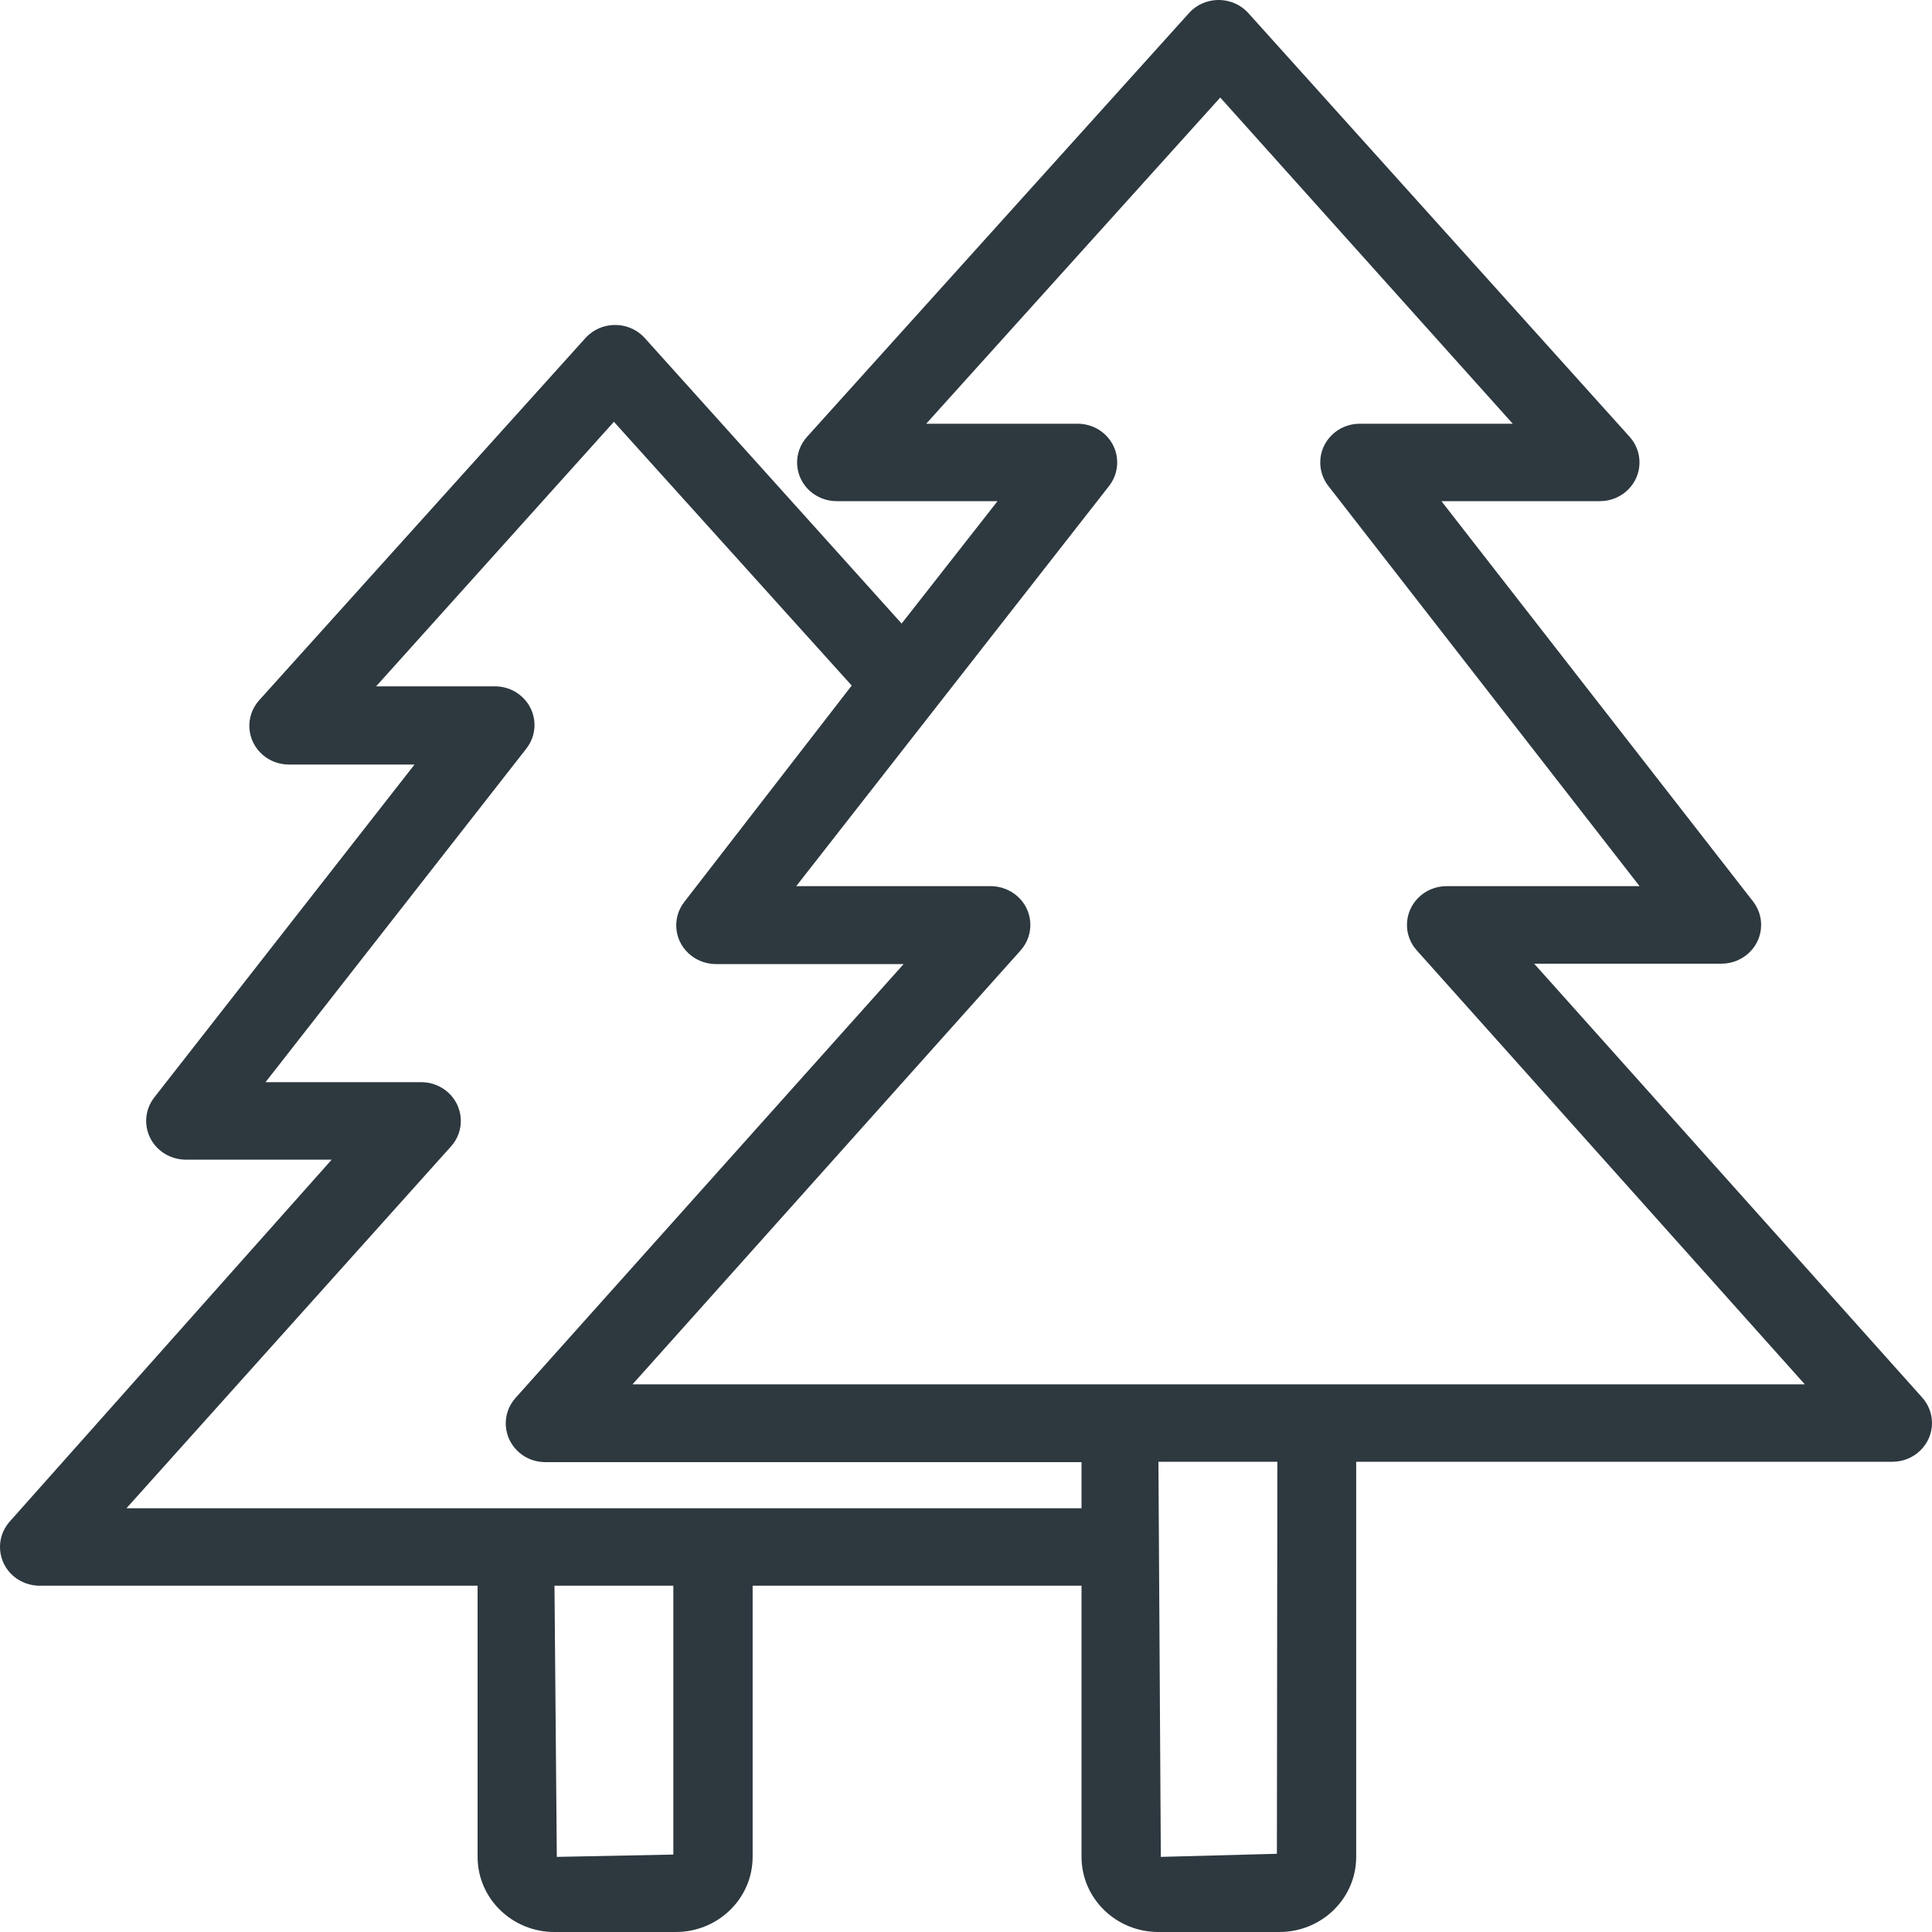
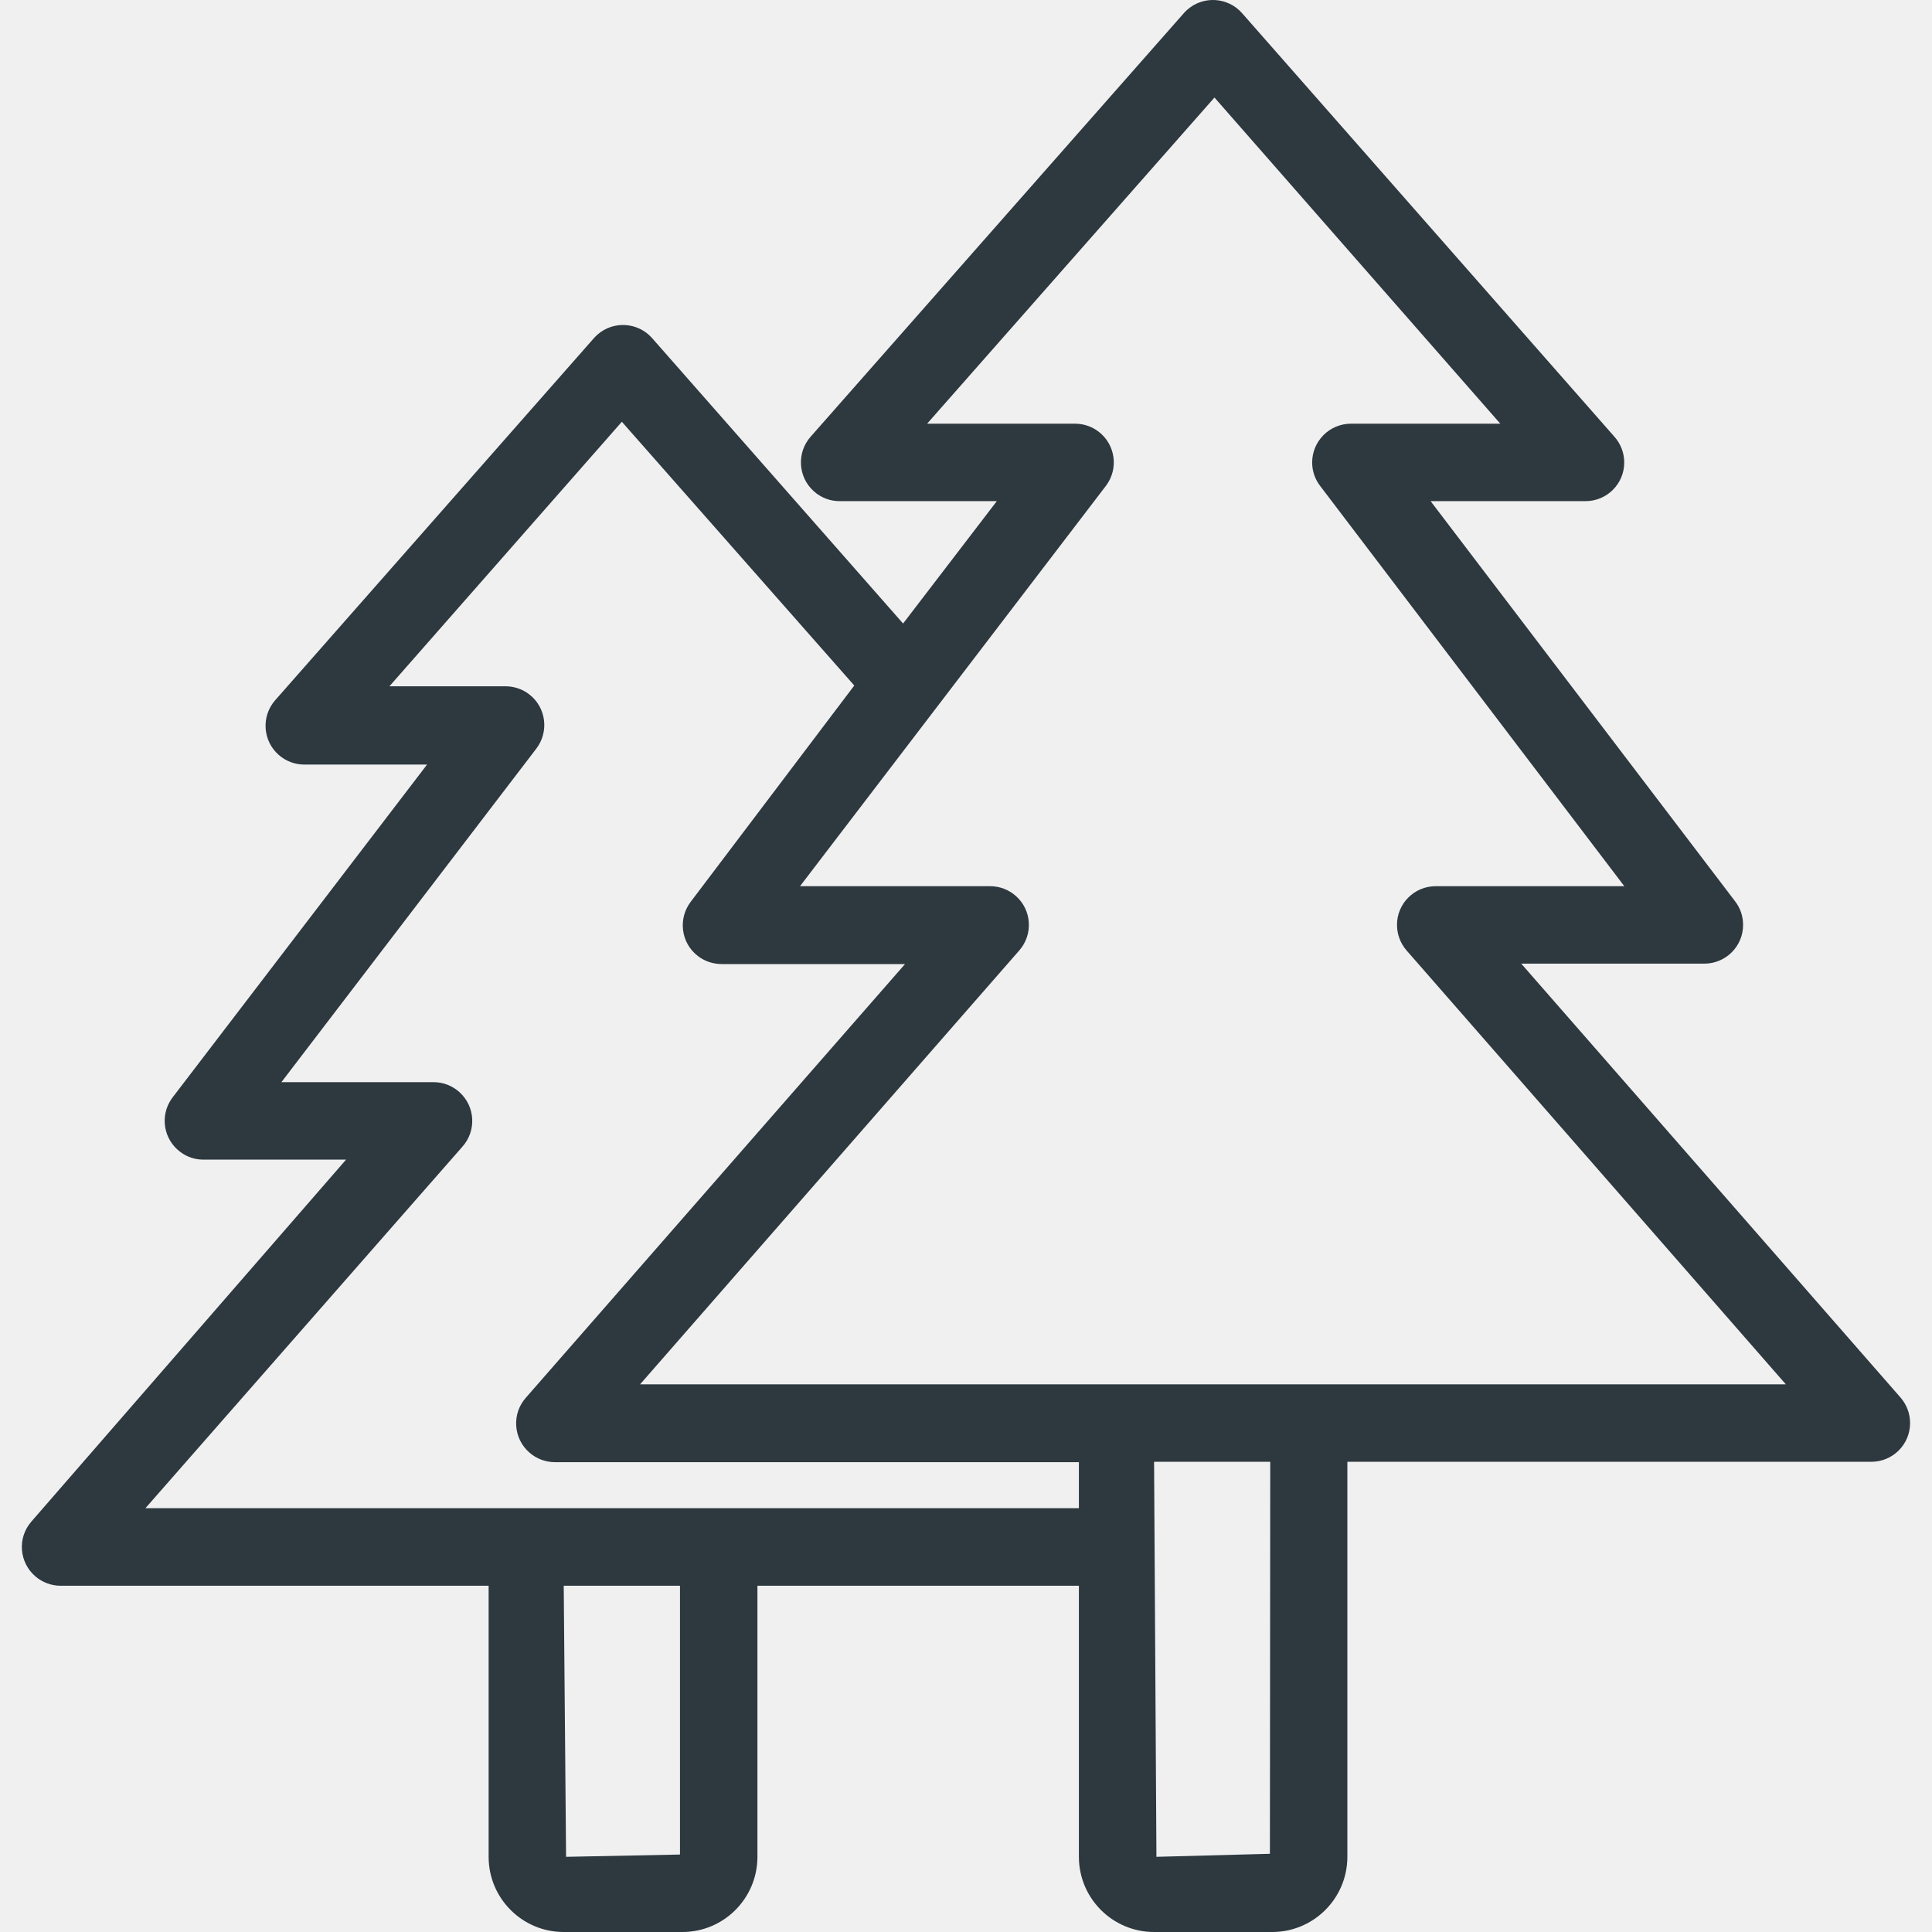
- <svg xmlns="http://www.w3.org/2000/svg" width="25" height="25" viewBox="0 0 25 25" fill="none">
-   <g clip-path="url(#clip0_809_788)">
-     <rect width="25" height="25" fill="white" />
-     <path d="M24.872 18.083L19.852 12.47H22.277C22.561 12.469 22.79 12.244 22.789 11.967C22.789 11.857 22.751 11.75 22.683 11.663L18.652 6.485H20.703C20.986 6.485 21.216 6.26 21.215 5.983C21.215 5.862 21.17 5.744 21.088 5.653L16.154 0.17C15.967 -0.038 15.643 -0.058 15.43 0.125C15.414 0.139 15.399 0.154 15.385 0.17L10.447 5.648C10.257 5.854 10.273 6.17 10.483 6.356C10.579 6.44 10.703 6.486 10.831 6.485H12.908L11.667 8.069L8.344 4.375C8.157 4.167 7.832 4.147 7.62 4.331C7.604 4.344 7.589 4.359 7.575 4.375L3.354 9.061C3.167 9.269 3.188 9.586 3.401 9.769C3.494 9.849 3.614 9.893 3.739 9.893H5.364L1.99 14.209C1.823 14.432 1.873 14.746 2.101 14.909C2.187 14.97 2.289 15.004 2.395 15.006H4.292L0.123 19.692C-0.061 19.902 -0.036 20.219 0.179 20.399C0.271 20.475 0.387 20.518 0.508 20.519H6.18V24.028C6.18 24.565 6.625 25 7.175 25H8.739C9.288 25.003 9.736 24.57 9.739 24.033C9.739 24.031 9.739 24.029 9.739 24.028V20.519H13.995V24.028C13.995 24.565 14.441 25 14.99 25H16.554C17.104 25 17.549 24.565 17.549 24.028V18.915H24.488C24.771 18.915 25 18.69 25 18.413C25 18.292 24.954 18.174 24.872 18.083ZM8.713 23.998L7.205 24.028L7.175 20.519H8.713V23.998ZM13.995 19.517H1.636L5.831 14.84C6.021 14.635 6.004 14.318 5.794 14.132C5.696 14.046 5.568 14 5.436 14.003H3.436L6.81 9.688C6.983 9.468 6.941 9.154 6.717 8.985C6.628 8.918 6.518 8.881 6.405 8.881H4.867L7.944 5.458L11.021 8.871L8.857 11.668C8.684 11.887 8.726 12.202 8.95 12.37C9.04 12.438 9.149 12.474 9.262 12.475H11.693L6.672 18.088C6.485 18.296 6.506 18.613 6.719 18.796C6.812 18.876 6.932 18.92 7.057 18.92H13.995V19.517ZM16.523 23.988L15.021 24.028L14.99 18.915H16.529L16.523 23.988ZM16.554 17.913H8.185L13.206 12.299C13.392 12.091 13.371 11.774 13.159 11.592C13.065 11.512 12.945 11.467 12.821 11.467H10.303L14.354 6.285C14.524 6.063 14.478 5.749 14.252 5.583C14.164 5.519 14.058 5.484 13.949 5.483H11.985L15.79 1.262L19.575 5.483H17.595C17.312 5.483 17.083 5.708 17.084 5.985C17.084 6.095 17.121 6.202 17.19 6.29L21.216 11.467H18.718C18.435 11.467 18.206 11.692 18.206 11.969C18.206 12.091 18.252 12.208 18.334 12.299L23.354 17.913H16.554Z" fill="#2D383F" />
+ <svg xmlns="http://www.w3.org/2000/svg" width="23" height="23" viewBox="0 0 23 23" fill="none">
+   <g clip-path="url(#clip0_248_2173)">
+     <path d="M22.625 16.637L18.11 11.472H20.291C20.546 11.471 20.752 11.264 20.751 11.01C20.751 10.908 20.718 10.81 20.656 10.73L17.031 5.966H18.876C19.13 5.966 19.337 5.759 19.336 5.505C19.336 5.393 19.295 5.285 19.221 5.201L14.786 0.156C14.617 -0.035 14.326 -0.053 14.135 0.115C14.12 0.128 14.107 0.142 14.094 0.156L9.653 5.196C9.483 5.385 9.498 5.677 9.687 5.847C9.772 5.925 9.884 5.967 9.999 5.966H11.867L10.751 7.423L7.763 4.025C7.594 3.834 7.303 3.816 7.112 3.984C7.097 3.997 7.084 4.011 7.071 4.025L3.276 8.336C3.108 8.528 3.127 8.819 3.318 8.987C3.402 9.061 3.51 9.102 3.622 9.102H5.084L2.049 13.072C1.899 13.278 1.944 13.566 2.15 13.716C2.226 13.773 2.319 13.804 2.414 13.805H4.12L0.371 18.117C0.205 18.31 0.228 18.601 0.422 18.767C0.504 18.837 0.609 18.877 0.717 18.878H5.817V22.105C5.817 22.599 6.217 23 6.711 23H8.118C8.612 23.003 9.014 22.604 9.017 22.11C9.017 22.108 9.017 22.107 9.017 22.105V18.878H12.844V22.105C12.844 22.599 13.245 23 13.739 23H15.145C15.639 23 16.04 22.599 16.04 22.105V17.402H22.279C22.533 17.402 22.74 17.195 22.739 16.94C22.739 16.828 22.698 16.721 22.625 16.637ZM8.095 22.078L6.739 22.105L6.711 18.878H8.095V22.078ZM12.844 17.955H1.731L5.503 13.653C5.674 13.464 5.659 13.173 5.47 13.002C5.382 12.922 5.267 12.88 5.148 12.883H3.35L6.384 8.913C6.539 8.711 6.502 8.421 6.3 8.266C6.22 8.204 6.121 8.171 6.02 8.17H4.636L7.403 5.021L10.17 8.161L8.224 10.734C8.069 10.936 8.106 11.226 8.308 11.381C8.388 11.443 8.487 11.476 8.588 11.477H10.774L6.259 16.641C6.091 16.832 6.11 17.124 6.302 17.292C6.386 17.366 6.494 17.406 6.605 17.407H12.844V17.955ZM15.118 22.069L13.767 22.105L13.739 17.402H15.122L15.118 22.069ZM15.145 16.48H7.62L12.134 11.315C12.302 11.124 12.283 10.832 12.092 10.665C12.008 10.591 11.9 10.55 11.788 10.55H9.524L13.167 5.782C13.32 5.578 13.279 5.289 13.075 5.136C12.996 5.077 12.901 5.045 12.803 5.044H11.037L14.458 1.161L17.861 5.044H16.081C15.827 5.045 15.621 5.252 15.621 5.506C15.621 5.608 15.655 5.706 15.717 5.786L19.337 10.55H17.091C16.837 10.55 16.63 10.757 16.631 11.011C16.631 11.123 16.672 11.231 16.745 11.315L21.26 16.48H15.145Z" fill="#2D383F" />
  </g>
  <defs>
-     <clipPath id="clip0_809_788">
-       <rect width="25" height="25" fill="white" />
+     <clipPath id="clip0_248_2173">
+       <rect width="23" height="23" fill="white" />
    </clipPath>
  </defs>
</svg>
